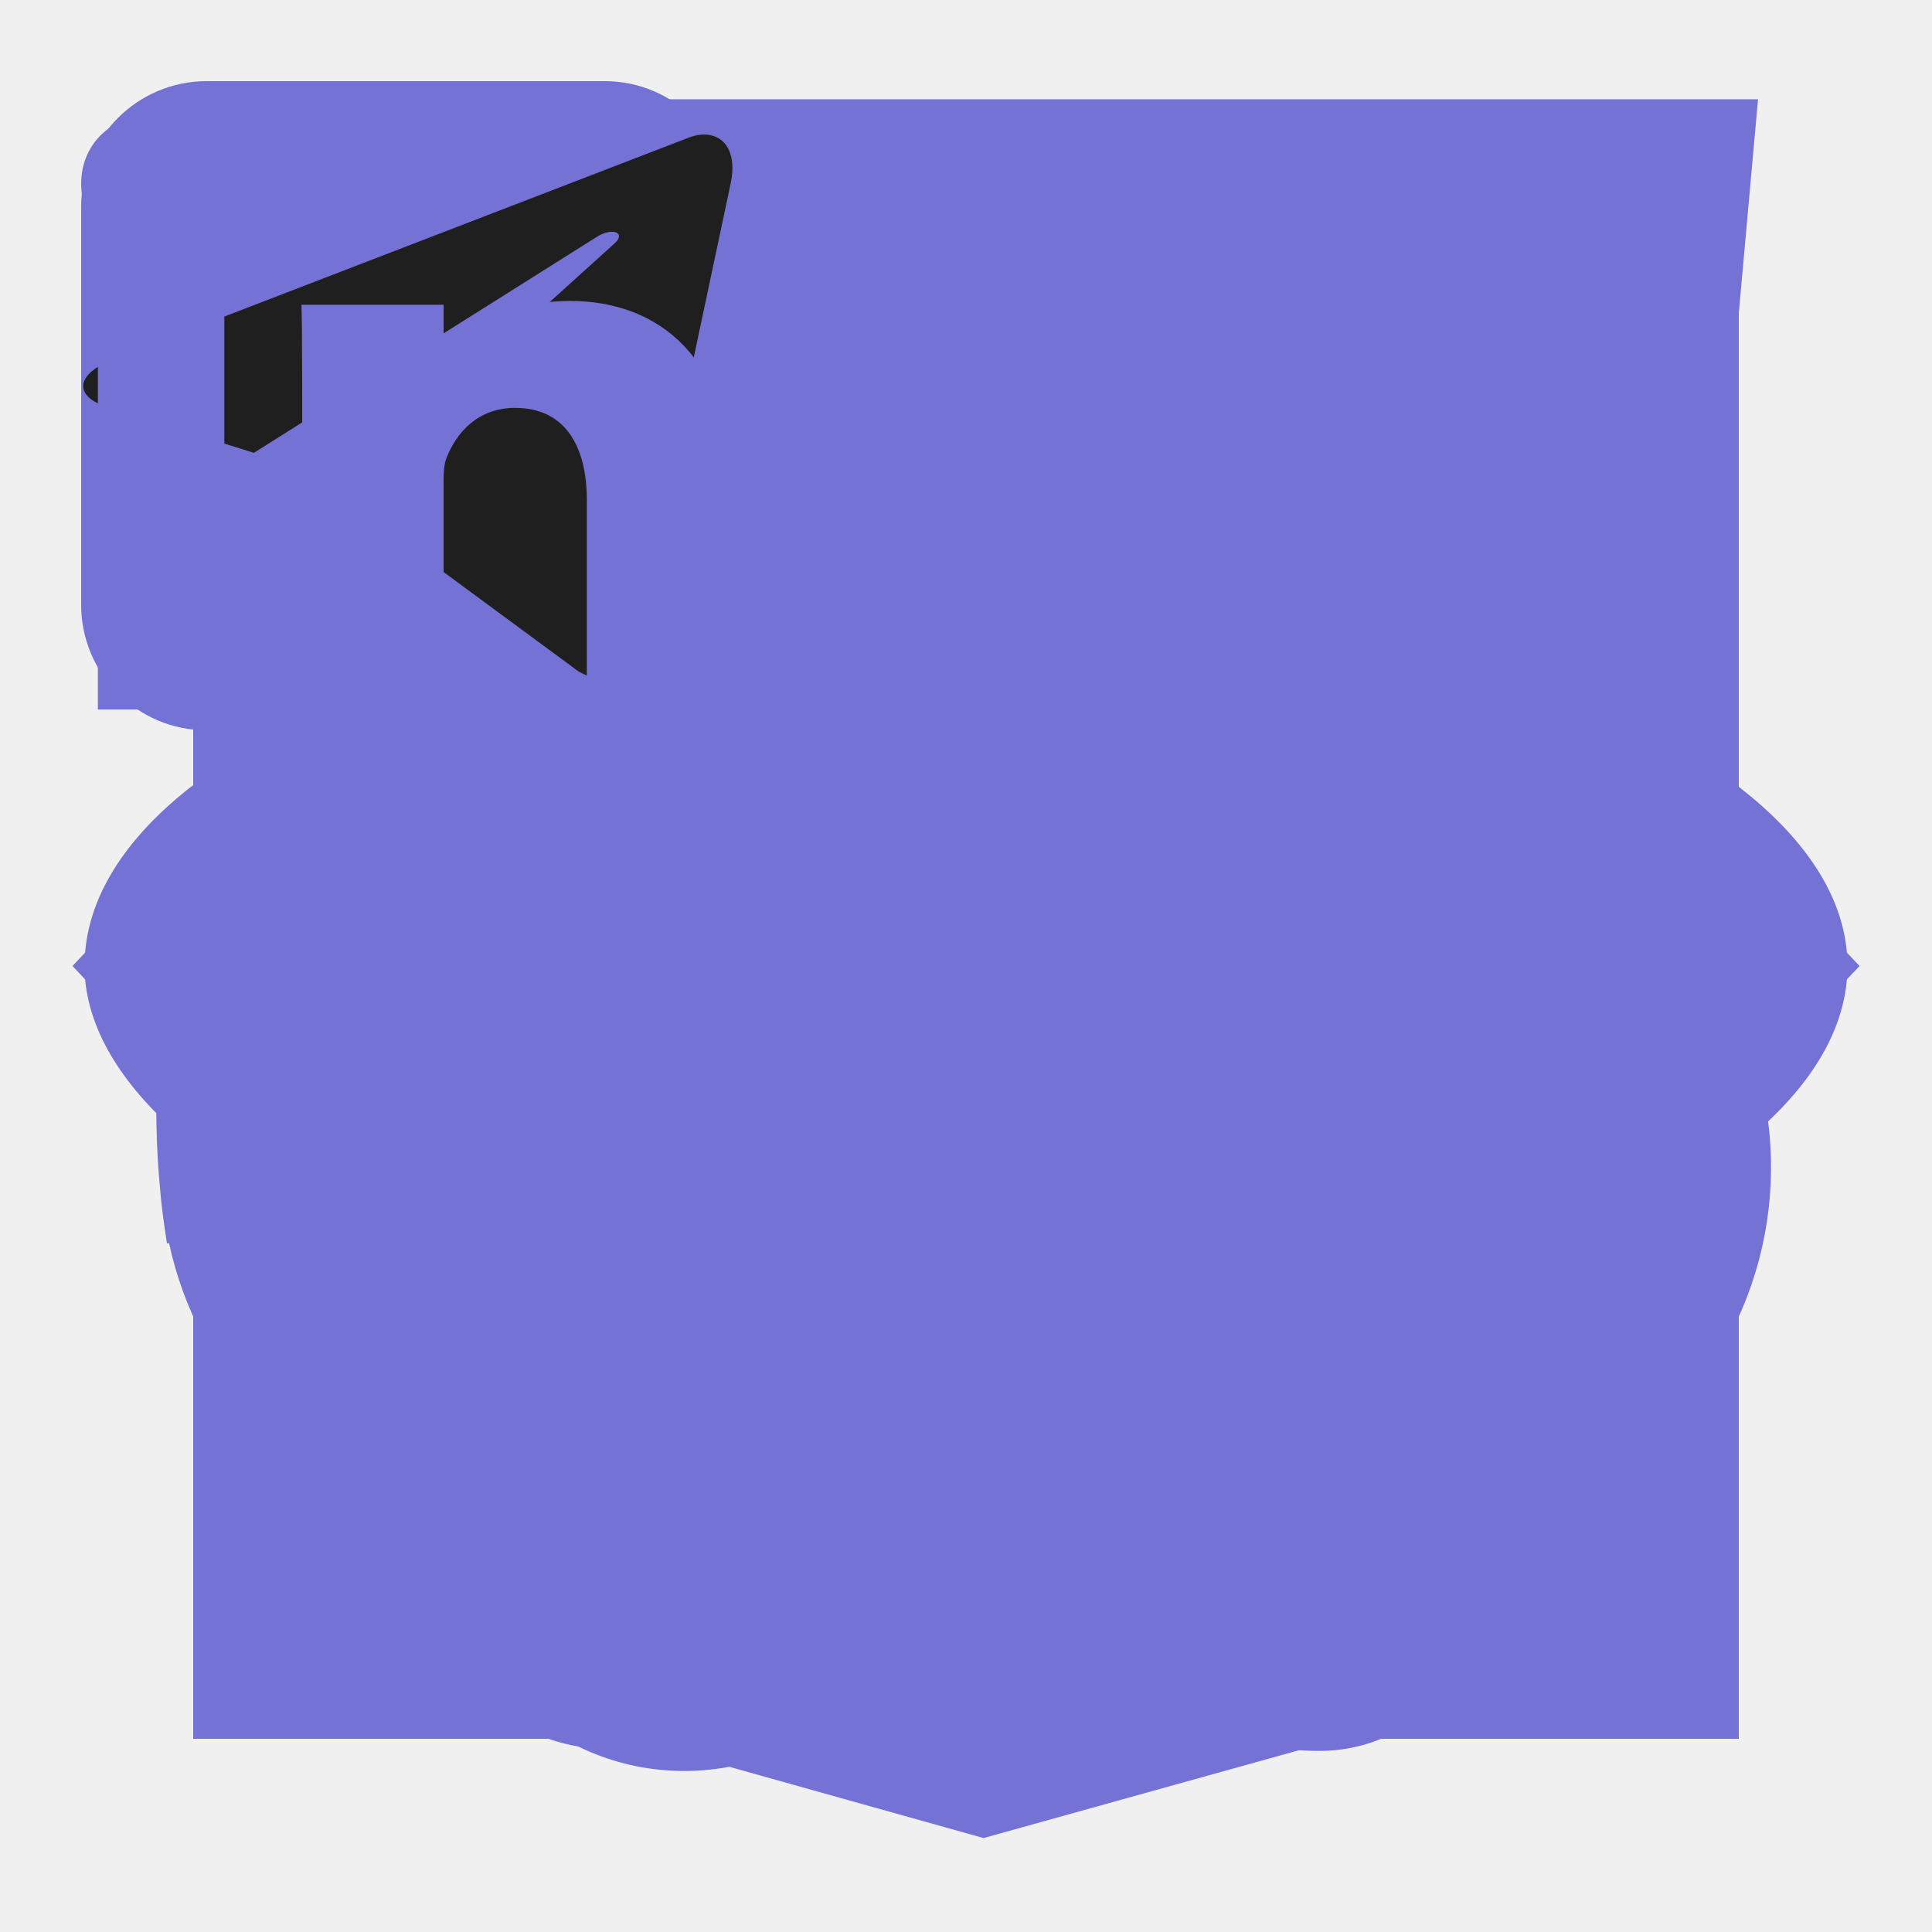
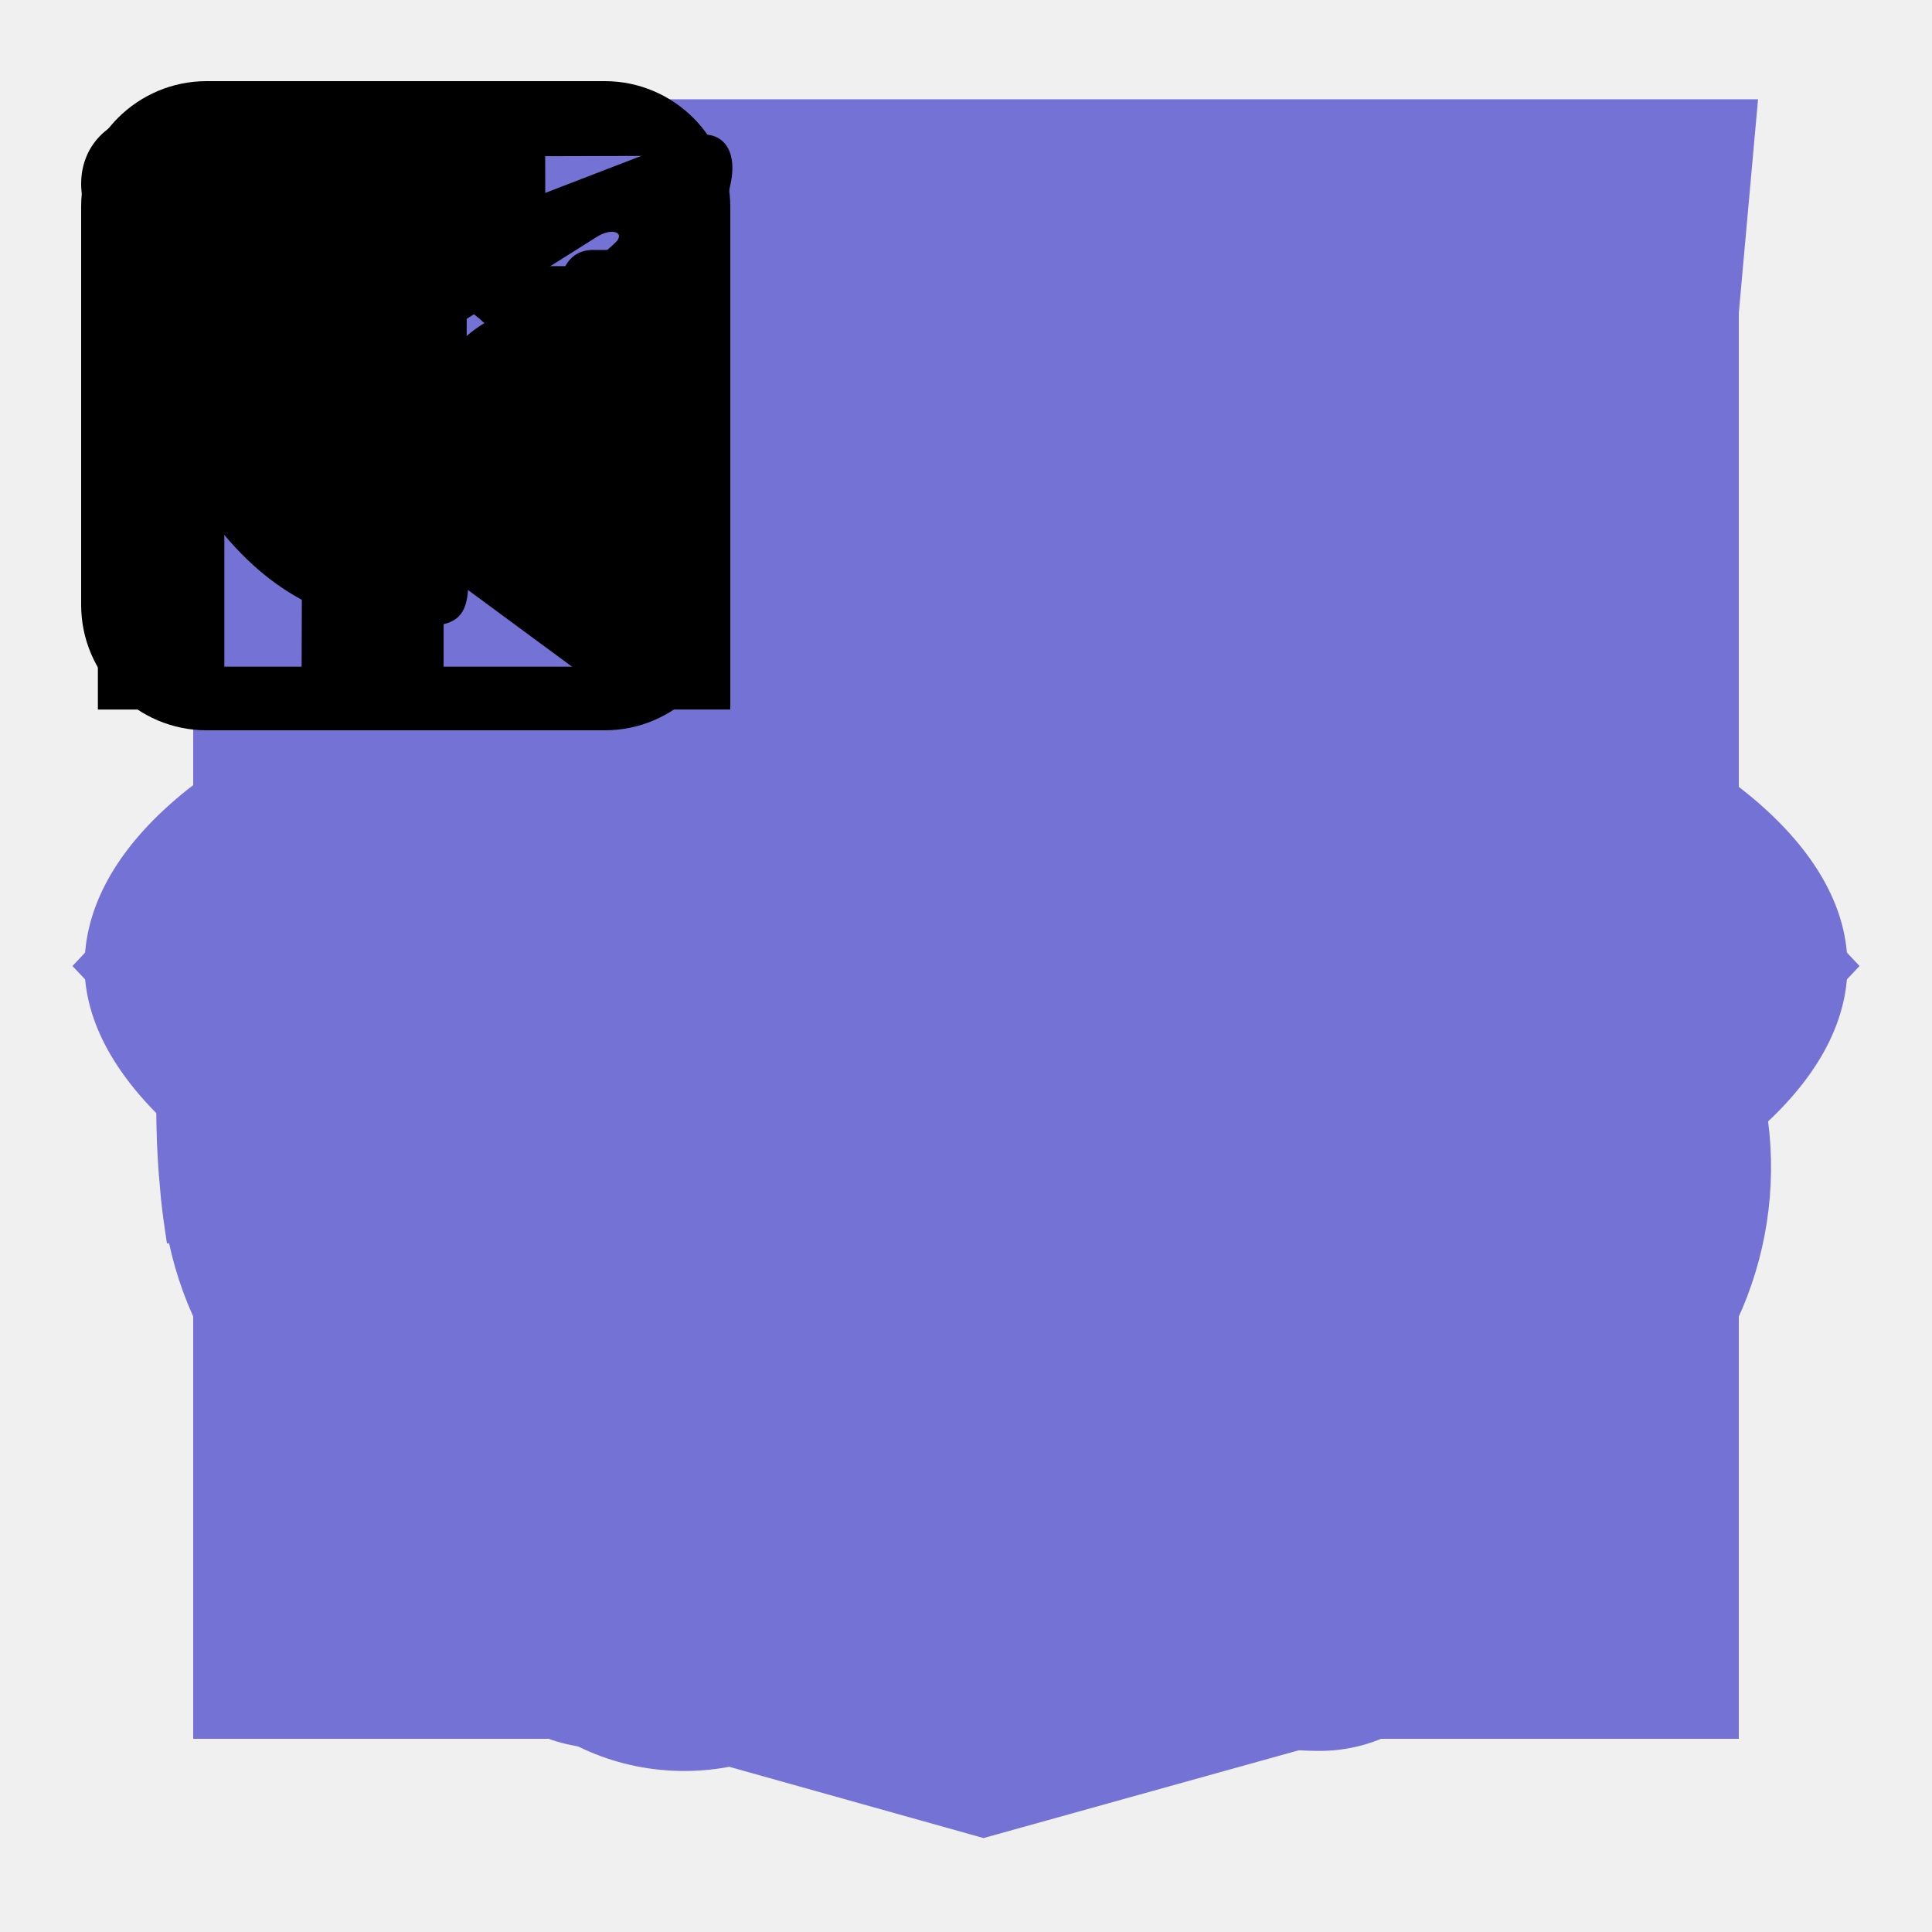
<svg xmlns="http://www.w3.org/2000/svg" width="50" height="50" viewBox="0 0 50 50" fill="none">
  <g id="codeSvg">
    <path fill-rule="evenodd" clip-rule="evenodd" d="M18.312 42.065L27.262 6.688L31.438 7.872L22.488 43.312L18.312 42.065Z" fill="#7572D5" />
    <path fill-rule="evenodd" clip-rule="evenodd" d="M13.502 12.688L16.562 15.928L7.995 25L16.562 34.072L13.502 37.312L1.875 25L13.502 12.688Z" fill="#7572D5" />
    <path fill-rule="evenodd" clip-rule="evenodd" d="M36.498 12.688L33.438 15.928L42.005 25L33.438 34.072L36.498 37.312L48.125 25L36.498 12.688Z" fill="#7572D5" />
  </g>
  <path id="css" d="M38.051 10.844L12.946 10.838L13.351 15.755L32.638 15.758L32.152 20.85H19.503L19.961 25.674H31.736L31.039 32.281L25.497 33.789L19.866 32.27L19.508 28.313H14.536L15.088 35.541L25.497 38.734L35.731 35.865L38.049 10.845L38.051 10.844ZM5.498 2.569H45.498L41.86 43L25.454 47.569L9.14 42.997L5.498 2.569Z" fill="#7572D5" />
  <g id="react">
    <g clip-path="url(#clip0_20_1854)">
      <path d="M47.812 25C47.812 22.083 44.688 19.375 39.479 17.5L38.542 17.188V16.771C39.688 11.042 38.854 6.771 36.25 5.208C33.646 3.646 29.792 5.104 25.625 8.75L25 9.375L24.792 9.167H24.583C20.312 5.208 16.146 3.854 13.542 5.312C10.938 6.771 10.208 10.833 11.25 16.146C11.36 16.484 11.43 16.833 11.458 17.188L10.312 17.604C5.208 19.375 2.188 22.083 2.188 25C2.188 27.917 5.521 30.833 10.729 32.708L11.458 32.917C11.33 33.285 11.259 33.672 11.25 34.062C10.208 39.271 11.146 43.229 13.542 44.688C15.938 46.146 20.312 44.792 24.479 41.146L25.104 40.625L25.938 41.458C28.854 43.958 31.771 45.312 34.062 45.312C34.871 45.331 35.667 45.114 36.354 44.688C38.958 43.229 39.896 38.958 38.75 33.542V33.333C38.705 33.162 38.67 32.988 38.646 32.812H38.958C44.479 30.833 47.812 28.021 47.812 25ZM44.792 25C44.792 26.25 42.5 28.438 38.021 29.896H37.812C37.266 28.22 36.605 26.584 35.833 25C36.562 23.333 37.188 21.667 37.708 20.104L38.542 20.312C42.708 21.771 44.792 23.75 44.792 25ZM27.917 39.167L27.083 38.542C28.276 37.22 29.389 35.829 30.417 34.375L35.729 33.542C35.833 33.75 35.833 33.958 35.938 34.062C36.309 35.949 36.379 37.883 36.146 39.792C35.999 40.705 35.561 41.545 34.896 42.188C33.854 42.812 31.042 41.979 27.917 39.167ZM26.562 34.583L25.104 36.458L23.438 34.583H26.562ZM12.292 20C12.815 21.717 13.477 23.39 14.271 25C13.476 26.646 12.815 28.353 12.292 30.104L11.667 29.896C9.843 29.32 8.145 28.401 6.667 27.188C6.284 26.945 5.956 26.626 5.705 26.249C5.454 25.872 5.284 25.447 5.208 25C5.208 23.75 7.292 21.771 11.25 20.417L12.292 20ZM23.438 15.417L25 13.646L26.562 15.417H23.438ZM34.896 7.812C36.042 8.437 36.667 11.562 35.729 16.146C35.734 16.202 35.727 16.259 35.709 16.313C35.691 16.366 35.663 16.416 35.625 16.458L30.417 15.625C29.389 14.171 28.276 12.78 27.083 11.458L27.708 10.938C31.042 8.021 33.75 7.187 34.896 7.812ZM17.5 18.854L16.667 20.208L15.938 21.562C15.625 20.833 15.417 20.104 15.104 19.271L17.5 18.854ZM15.104 30.729C15.417 30 15.625 29.271 15.938 28.438L16.667 29.792L17.5 31.146L15.104 30.729ZM32.5 25C31.97 26.142 31.379 27.255 30.729 28.333C30.104 29.479 29.375 30.521 28.75 31.562H21.25C20.521 30.417 19.792 29.375 19.271 28.333C18.616 27.258 18.025 26.145 17.5 25C18.005 23.846 18.597 22.732 19.271 21.667C19.869 20.587 20.53 19.544 21.25 18.542C23.746 18.333 26.254 18.333 28.75 18.542C29.479 19.583 30.104 20.625 30.729 21.667C31.403 22.732 31.995 23.846 32.5 25ZM33.333 20.208L32.5 18.854L34.896 19.375C34.664 20.121 34.386 20.851 34.062 21.562L33.333 20.208ZM32.5 31.146L33.333 29.792L34.062 28.333L35 30.729L32.5 31.146ZM22.812 11.354H22.917L19.583 15.521L14.375 16.354C14.271 16.042 14.271 15.833 14.167 15.521C13.333 11.25 13.958 8.333 15 7.812C15.277 7.631 15.61 7.557 15.938 7.604C17.396 7.604 19.896 8.646 22.708 11.146L22.812 11.354ZM14.167 34.583C14.186 34.262 14.256 33.945 14.375 33.646L19.688 34.375C20.689 35.848 21.803 37.241 23.021 38.542L22.812 38.75L22.604 38.958C21.184 40.274 19.521 41.3 17.708 41.979C17.311 42.187 16.875 42.313 16.427 42.349C15.98 42.385 15.53 42.33 15.104 42.188C13.958 41.562 13.333 38.75 14.167 34.583Z" fill="#7572D5" />
      <path d="M25 20.417C24.089 20.396 23.193 20.647 22.426 21.138C21.659 21.629 21.055 22.337 20.692 23.173C20.329 24.008 20.223 24.933 20.388 25.828C20.553 26.724 20.981 27.551 21.618 28.202C22.255 28.854 23.071 29.301 23.963 29.486C24.855 29.672 25.781 29.587 26.625 29.243C27.468 28.9 28.191 28.313 28.699 27.557C29.207 26.801 29.479 25.911 29.479 25C29.48 23.802 29.011 22.652 28.174 21.795C27.337 20.939 26.197 20.444 25 20.417Z" fill="#7572D5" />
    </g>
    <defs>
      <clipPath id="clip0_20_1854">
        <rect width="50" height="50" fill="white" />
      </clipPath>
    </defs>
  </g>
  <g id="figma">
    <path d="M17.708 4.167C14.257 4.167 11.458 6.965 11.458 10.417C11.458 13.868 14.257 16.667 17.708 16.667H32.292C35.743 16.667 38.542 13.868 38.542 10.417C38.542 6.965 35.743 4.167 32.292 4.167H17.708Z" fill="#7572D5" />
    <path d="M32.292 18.75C28.84 18.75 26.042 21.548 26.042 25C26.042 28.452 28.84 31.25 32.292 31.25C35.744 31.25 38.542 28.452 38.542 25C38.542 21.548 35.744 18.75 32.292 18.75Z" fill="#7572D5" />
    <path d="M11.458 25C11.458 21.548 14.257 18.75 17.708 18.75H23.958V31.25H17.708C14.257 31.25 11.458 28.452 11.458 25Z" fill="#7572D5" />
    <path d="M17.708 33.333C14.257 33.333 11.458 36.132 11.458 39.583C11.458 43.035 14.257 45.833 17.708 45.833C21.16 45.833 23.958 43.035 23.958 39.583V33.333H17.708Z" fill="#7572D5" />
  </g>
  <path id="typescript" d="M5 25V45H45V5H5V25ZM37.235 23.407C38.252 23.66 39.025 24.112 39.737 24.848C40.105 25.242 40.652 25.958 40.695 26.132C40.708 26.182 38.968 27.348 37.915 28.003C37.877 28.028 37.723 27.863 37.553 27.61C37.037 26.86 36.498 26.537 35.673 26.48C34.46 26.397 33.68 27.032 33.687 28.092C33.676 28.352 33.734 28.611 33.857 28.842C34.123 29.393 34.62 29.725 36.173 30.397C39.038 31.63 40.263 32.442 41.025 33.597C41.875 34.885 42.067 36.943 41.488 38.473C40.855 40.137 39.28 41.267 37.063 41.64C36.378 41.762 34.753 41.743 34.017 41.61C32.41 41.323 30.887 40.53 29.947 39.488C29.578 39.083 28.86 38.022 28.905 37.947C28.923 37.92 29.088 37.818 29.272 37.712C29.452 37.61 30.123 37.222 30.758 36.853L31.908 36.187L32.15 36.543C32.487 37.057 33.222 37.762 33.667 37.997C34.943 38.67 36.695 38.575 37.558 37.8C37.732 37.654 37.869 37.469 37.96 37.261C38.05 37.053 38.092 36.827 38.08 36.6C38.08 36.137 38.022 35.933 37.78 35.583C37.47 35.14 36.835 34.767 35.032 33.983C32.968 33.095 32.08 32.543 31.267 31.667C30.759 31.088 30.384 30.405 30.168 29.667C30.017 29.102 29.978 27.685 30.098 27.115C30.523 25.12 32.028 23.732 34.2 23.318C34.905 23.185 36.543 23.235 37.235 23.407ZM27.845 25.077L27.858 26.715H22.65V41.508H18.967V26.715H13.763V25.108C13.763 24.218 13.782 23.475 13.807 23.458C13.827 23.432 16.995 23.418 20.835 23.425L27.827 23.445L27.845 25.077Z" fill="#7572D5" />
  <path id="sc" d="M37.259 6.25L36.989 7.65C36.571 10.302 36.722 11.061 37.868 12.045L38.975 12.955L37.829 18.03C37.144 21.059 36.304 23.597 35.771 24.431C35.313 25.15 34.78 26.21 34.664 26.779C34.473 27.459 33.825 28.143 32.833 28.748C31.958 29.242 30.238 30.566 29.02 31.629C28.047 32.499 27.377 33.033 27.013 33.262L25.823 34.196C25.442 34.805 25.225 35.295 25.142 35.667C25.059 36.05 25.106 36.304 25.229 36.49C25.348 36.669 25.553 36.795 25.834 36.874C26.167 36.951 26.51 36.979 26.851 36.956C27.622 36.904 28.386 36.769 29.128 36.555C29.381 36.487 29.579 36.422 29.752 36.365C30.019 36.039 30.635 35.424 31.727 34.353C34.625 31.515 35.731 29.961 34.589 30.38C34.167 30.53 34.358 30.151 35.082 29.392C36.61 27.914 37.486 25.68 39.317 18.675C40.766 13.144 40.766 13.066 41.833 13.066C42.334 13.066 43.75 13.152 43.75 13.152V6.25H40.499H37.259ZM24.422 18.081C23.369 18.073 21.106 19.666 14.33 25.161C14.038 25.852 14.013 26.328 14.146 26.636C14.233 26.847 14.392 26.994 14.611 27.101C14.828 27.209 15.109 27.273 15.419 27.298C16.035 27.352 16.763 27.255 17.35 27.141L17.747 27.051C17.883 26.87 18.061 26.725 18.266 26.629C18.684 26.4 20.439 24.81 22.194 23.106C25.283 19.999 26.007 18.596 24.75 18.142C24.646 18.101 24.533 18.08 24.422 18.081ZM32.336 20.239C31.41 20.264 29.741 21.331 26.883 23.597C25.449 24.753 24.541 25.376 24.054 25.505L22.165 26.987C21.455 28.275 21.351 29.074 21.538 29.514C21.585 29.622 21.653 29.721 21.739 29.803C21.824 29.886 21.925 29.95 22.036 29.994C22.311 30.102 22.605 30.156 22.901 30.155C23.608 30.147 24.311 30.045 24.991 29.85C25.345 29.756 25.695 29.646 26.04 29.521L26.144 29.478L26.335 29.378C26.696 28.916 27.525 28.046 28.563 27.044C31.842 23.901 33.518 21.667 33.176 20.833C33.021 20.429 32.754 20.225 32.336 20.239ZM23.6 24.105C23.333 24.134 22.735 24.592 21.657 25.53C20.1 26.897 18.403 27.685 17.815 27.334C17.679 27.364 17.542 27.393 17.404 27.42C16.806 27.538 16.06 27.635 15.393 27.581C15.079 27.562 14.771 27.485 14.485 27.355C14.215 27.233 14 27.016 13.88 26.747C13.746 26.425 13.746 26.024 13.898 25.512L11.555 27.423L6.254 31.78V38.842L23.625 25.251C23.622 25.102 23.641 24.953 23.683 24.81C23.816 24.331 23.809 24.087 23.6 24.109V24.105ZM31.075 26.392C30.811 26.392 30.372 26.761 29.669 27.502C28.714 28.515 27.211 29.496 26.415 29.696L26.292 29.761C26.161 29.814 26.029 29.865 25.896 29.911C25.679 29.983 25.398 30.069 25.074 30.155C24.425 30.33 23.618 30.491 22.897 30.473C22.557 30.473 22.221 30.407 21.906 30.28C21.609 30.159 21.372 29.927 21.243 29.636C21.034 29.138 21.117 28.44 21.574 27.448L6.25 39.437V43.75H12.982L27.262 32.61C27.633 32.202 28.191 31.644 28.945 30.946C30.963 29.088 31.421 28.447 31.421 27.499C31.421 26.761 31.338 26.389 31.075 26.389V26.392ZM34.473 33.373L33.251 34.583C32.567 35.227 31.345 36.022 30.509 36.362L30.343 36.433L30.332 36.451L30.296 36.487C30.264 36.512 30.249 36.516 30.224 36.526C29.89 36.652 29.551 36.763 29.208 36.859C28.444 37.08 27.659 37.218 26.865 37.271C26.49 37.295 26.113 37.262 25.748 37.174C25.431 37.105 25.151 36.921 24.962 36.659C24.789 36.394 24.739 36.039 24.836 35.603C24.913 35.292 25.028 34.991 25.178 34.708L13.656 43.75H28.981L30.811 41.667C33.327 38.753 34.473 36.669 34.473 34.887V33.373Z" fill="#7572D5" />
  <path id="quote" d="M13.542 20.833C13.077 20.833 12.631 20.904 12.188 20.969C12.331 20.485 12.479 19.994 12.717 19.552C12.954 18.91 13.325 18.354 13.694 17.794C14.002 17.188 14.546 16.777 14.946 16.258C15.365 15.754 15.935 15.419 16.387 15C16.831 14.562 17.413 14.344 17.875 14.035C18.358 13.758 18.779 13.452 19.229 13.306L20.352 12.844L21.34 12.433L20.329 8.396L19.085 8.696C18.688 8.796 18.202 8.912 17.65 9.052C17.085 9.156 16.483 9.442 15.812 9.702C15.15 9.998 14.383 10.198 13.671 10.673C12.954 11.127 12.127 11.506 11.398 12.115C10.692 12.742 9.84 13.285 9.21 14.083C8.523 14.829 7.844 15.613 7.317 16.504C6.706 17.354 6.292 18.288 5.854 19.21C5.458 20.133 5.14 21.077 4.879 21.994C4.385 23.831 4.165 25.577 4.079 27.071C4.008 28.567 4.05 29.81 4.138 30.71C4.169 31.135 4.227 31.548 4.269 31.833L4.321 32.183L4.375 32.171C4.746 33.902 5.599 35.492 6.835 36.759C8.072 38.025 9.642 38.915 11.364 39.327C13.085 39.738 14.888 39.654 16.564 39.083C18.24 38.512 19.72 37.479 20.832 36.103C21.945 34.726 22.646 33.063 22.853 31.305C23.06 29.547 22.765 27.766 22.002 26.169C21.24 24.571 20.04 23.223 18.543 22.278C17.046 21.334 15.312 20.833 13.542 20.833ZM36.458 20.833C35.994 20.833 35.548 20.904 35.104 20.969C35.248 20.485 35.396 19.994 35.633 19.552C35.871 18.91 36.242 18.354 36.61 17.794C36.919 17.188 37.462 16.777 37.862 16.258C38.281 15.754 38.852 15.419 39.304 15C39.748 14.562 40.329 14.344 40.792 14.035C41.275 13.758 41.696 13.452 42.146 13.306L43.269 12.844L44.256 12.433L43.246 8.396L42.002 8.696C41.604 8.796 41.119 8.912 40.567 9.052C40.002 9.156 39.4 9.442 38.729 9.702C38.069 10 37.3 10.198 36.587 10.675C35.871 11.129 35.044 11.508 34.315 12.117C33.608 12.744 32.756 13.287 32.127 14.083C31.44 14.829 30.76 15.613 30.233 16.504C29.623 17.354 29.208 18.288 28.771 19.21C28.375 20.133 28.056 21.077 27.796 21.994C27.302 23.831 27.081 25.577 26.996 27.071C26.925 28.567 26.967 29.81 27.054 30.71C27.085 31.135 27.144 31.548 27.185 31.833L27.238 32.183L27.292 32.171C27.662 33.902 28.515 35.492 29.752 36.759C30.989 38.025 32.559 38.915 34.281 39.327C36.002 39.738 37.805 39.654 39.481 39.083C41.156 38.512 42.636 37.479 43.749 36.103C44.862 34.726 45.563 33.063 45.77 31.305C45.977 29.547 45.682 27.766 44.919 26.169C44.156 24.571 42.957 23.223 41.46 22.278C39.962 21.334 38.228 20.833 36.458 20.833Z" fill="#7572D5" />
-   <path id="vk" d="M18.17 13.994C17.804 13.539 17.388 13.131 16.986 12.737C16.843 12.597 16.695 12.452 16.553 12.308C16.144 11.893 16.129 11.738 16.453 11.267C16.677 10.942 16.915 10.617 17.144 10.303C17.353 10.018 17.568 9.724 17.775 9.428L17.817 9.367C18.212 8.801 18.62 8.216 18.837 7.51C18.894 7.324 18.953 7.05 18.817 6.82C18.682 6.591 18.419 6.522 18.234 6.489C18.142 6.473 18.051 6.471 17.966 6.471L15.381 6.469L15.36 6.468C14.969 6.468 14.705 6.659 14.554 7.052C14.41 7.427 14.252 7.827 14.071 8.207C13.712 8.963 13.255 9.834 12.595 10.561L12.567 10.592C12.489 10.679 12.4 10.777 12.336 10.777C12.326 10.777 12.315 10.775 12.303 10.771C12.166 10.716 12.074 10.373 12.079 10.213C12.079 10.211 12.079 10.209 12.079 10.206L12.077 7.111C12.077 7.1 12.076 7.089 12.075 7.078C12.009 6.575 11.863 6.262 11.313 6.15C11.298 6.147 11.283 6.146 11.268 6.146H8.581C8.143 6.146 7.901 6.33 7.675 6.606C7.613 6.68 7.486 6.834 7.549 7.02C7.613 7.209 7.821 7.25 7.889 7.263C8.225 7.329 8.415 7.542 8.468 7.915C8.562 8.561 8.574 9.251 8.505 10.087C8.485 10.319 8.447 10.498 8.385 10.651C8.37 10.687 8.318 10.804 8.266 10.804C8.249 10.804 8.201 10.797 8.112 10.734C7.904 10.586 7.751 10.375 7.574 10.114C6.969 9.228 6.461 8.252 6.021 7.129C5.858 6.716 5.553 6.485 5.163 6.478C4.734 6.471 4.345 6.468 3.974 6.468C3.569 6.468 3.193 6.472 2.826 6.48C2.512 6.486 2.295 6.583 2.181 6.77C2.066 6.957 2.074 7.203 2.203 7.5C3.237 9.883 4.175 11.615 5.243 13.117C5.992 14.168 6.743 14.896 7.607 15.407C8.517 15.946 9.536 16.208 10.724 16.208C10.858 16.208 10.998 16.205 11.138 16.198C11.828 16.163 12.084 15.904 12.116 15.208C12.132 14.852 12.169 14.479 12.338 14.161C12.444 13.961 12.544 13.961 12.576 13.961C12.639 13.961 12.717 13.991 12.801 14.047C12.951 14.148 13.08 14.284 13.186 14.403C13.285 14.516 13.383 14.63 13.482 14.745C13.694 14.991 13.913 15.246 14.143 15.487C14.645 16.016 15.197 16.249 15.832 16.198H18.202C18.207 16.198 18.212 16.198 18.218 16.198C18.454 16.182 18.658 16.046 18.779 15.825C18.928 15.552 18.925 15.204 18.771 14.893C18.596 14.541 18.369 14.241 18.17 13.994Z" fill="#7572D5" />
-   <path id="instagram" d="M15.652 2.1H5.348C3.557 2.1 2.1 3.556 2.1 5.347V8.778V15.653C2.1 17.444 3.557 18.9 5.348 18.9H15.652C17.443 18.9 18.9 17.444 18.9 15.653V8.771V5.341C18.893 3.556 17.437 2.1 15.652 2.1ZM16.583 4.035H16.957V4.403V6.882L14.116 6.889L14.109 4.042L16.583 4.035ZM8.098 8.771C8.636 8.03 9.509 7.538 10.493 7.538C11.478 7.538 12.351 8.024 12.889 8.771C13.243 9.257 13.447 9.854 13.447 10.497C13.447 12.124 12.121 13.455 10.487 13.455C8.853 13.455 7.54 12.124 7.54 10.497C7.54 9.854 7.75 9.257 8.098 8.771ZM17.259 15.646C17.259 16.532 16.538 17.253 15.652 17.253H5.348C4.463 17.253 3.741 16.532 3.741 15.646V8.771H6.247C6.031 9.303 5.906 9.887 5.906 10.497C5.906 13.029 7.967 15.089 10.5 15.089C13.033 15.089 15.094 13.029 15.094 10.497C15.094 9.887 14.969 9.303 14.752 8.771H17.259V15.646Z" fill="#7572D5" />
-   <path id="telegram" d="M18.906 4.764L16.37 16.721C16.179 17.564 15.68 17.774 14.972 17.377L11.108 14.53L9.245 16.323C9.038 16.53 8.866 16.702 8.468 16.702L8.746 12.768L15.905 6.299C16.217 6.022 15.838 5.867 15.422 6.145L6.571 11.719L2.76 10.526C1.932 10.267 1.917 9.697 2.933 9.299L17.837 3.557C18.527 3.299 19.131 3.71 18.906 4.764Z" fill="#1F1F20" />
+   <path id="vk" d="M18.17 13.994C17.804 13.539 17.388 13.131 16.986 12.737C16.843 12.597 16.695 12.452 16.553 12.308C16.144 11.893 16.129 11.738 16.453 11.267C16.677 10.942 16.915 10.617 17.144 10.303C17.353 10.018 17.568 9.724 17.775 9.428L17.817 9.367C18.212 8.801 18.62 8.216 18.837 7.51C18.894 7.324 18.953 7.05 18.817 6.82C18.682 6.591 18.419 6.522 18.234 6.489C18.142 6.473 18.051 6.471 17.966 6.471L15.381 6.469L15.36 6.468C14.969 6.468 14.705 6.659 14.554 7.052C14.41 7.427 14.252 7.827 14.071 8.207C13.712 8.963 13.255 9.834 12.595 10.561L12.567 10.592C12.489 10.679 12.4 10.777 12.336 10.777C12.326 10.777 12.315 10.775 12.303 10.771C12.166 10.716 12.074 10.373 12.079 10.213C12.079 10.211 12.079 10.209 12.079 10.206L12.077 7.111C12.077 7.1 12.076 7.089 12.075 7.078C12.009 6.575 11.863 6.262 11.313 6.15C11.298 6.147 11.283 6.146 11.268 6.146H8.581C8.143 6.146 7.901 6.33 7.675 6.606C7.613 6.68 7.486 6.834 7.549 7.02C7.613 7.209 7.821 7.25 7.889 7.263C8.225 7.329 8.415 7.542 8.468 7.915C8.562 8.561 8.574 9.251 8.505 10.087C8.485 10.319 8.447 10.498 8.385 10.651C8.37 10.687 8.318 10.804 8.266 10.804C8.249 10.804 8.201 10.797 8.112 10.734C7.904 10.586 7.751 10.375 7.574 10.114C6.969 9.228 6.461 8.252 6.021 7.129C5.858 6.716 5.553 6.485 5.163 6.478C4.734 6.471 4.345 6.468 3.974 6.468C3.569 6.468 3.193 6.472 2.826 6.48C2.512 6.486 2.295 6.583 2.181 6.77C2.066 6.957 2.074 7.203 2.203 7.5C3.237 9.883 4.175 11.615 5.243 13.117C5.992 14.168 6.743 14.896 7.607 15.407C8.517 15.946 9.536 16.208 10.724 16.208C10.858 16.208 10.998 16.205 11.138 16.198C11.828 16.163 12.084 15.904 12.116 15.208C12.132 14.852 12.169 14.479 12.338 14.161C12.444 13.961 12.544 13.961 12.576 13.961C12.639 13.961 12.717 13.991 12.801 14.047C12.951 14.148 13.08 14.284 13.186 14.403C13.285 14.516 13.383 14.63 13.482 14.745C13.694 14.991 13.913 15.246 14.143 15.487C14.645 16.016 15.197 16.249 15.832 16.198H18.202C18.207 16.198 18.212 16.198 18.218 16.198C18.454 16.182 18.658 16.046 18.779 15.825C18.928 15.552 18.925 15.204 18.771 14.893C18.596 14.541 18.369 14.241 18.17 13.994Z" fill="currentColor" />
+   <path id="instagram" d="M15.652 2.1H5.348C3.557 2.1 2.1 3.556 2.1 5.347V8.778V15.653C2.1 17.444 3.557 18.9 5.348 18.9H15.652C17.443 18.9 18.9 17.444 18.9 15.653V8.771V5.341C18.893 3.556 17.437 2.1 15.652 2.1ZM16.583 4.035H16.957V4.403V6.882L14.116 6.889L14.109 4.042L16.583 4.035ZM8.098 8.771C8.636 8.03 9.509 7.538 10.493 7.538C11.478 7.538 12.351 8.024 12.889 8.771C13.243 9.257 13.447 9.854 13.447 10.497C13.447 12.124 12.121 13.455 10.487 13.455C8.853 13.455 7.54 12.124 7.54 10.497C7.54 9.854 7.75 9.257 8.098 8.771ZM17.259 15.646C17.259 16.532 16.538 17.253 15.652 17.253H5.348C4.463 17.253 3.741 16.532 3.741 15.646V8.771H6.247C6.031 9.303 5.906 9.887 5.906 10.497C5.906 13.029 7.967 15.089 10.5 15.089C13.033 15.089 15.094 13.029 15.094 10.497C15.094 9.887 14.969 9.303 14.752 8.771H17.259V15.646Z" fill="currentColor" />
+   <path id="telegram" d="M18.906 4.764L16.37 16.721C16.179 17.564 15.68 17.774 14.972 17.377L11.108 14.53L9.245 16.323C9.038 16.53 8.866 16.702 8.468 16.702L8.746 12.768L15.905 6.299C16.217 6.022 15.838 5.867 15.422 6.145L6.571 11.719L2.76 10.526C1.932 10.267 1.917 9.697 2.933 9.299L17.837 3.557C18.527 3.299 19.131 3.71 18.906 4.764Z" fill="currentColor" />
  <g id="linedin">
-     <path d="M5.806 7.886H2.533V18.363H5.806V7.886Z" fill="#7572D5" />
-     <path d="M4.101 2.94C2.894 2.94 2.1 3.721 2.1 4.757C2.1 5.774 2.868 6.574 4.055 6.574H4.081C5.314 6.574 6.082 5.768 6.075 4.757C6.049 3.721 5.308 2.94 4.101 2.94Z" fill="#7572D5" />
-     <path d="M14.748 7.788C12.871 7.788 11.697 8.811 11.481 9.533V7.886H7.801C7.847 8.759 7.801 18.363 7.801 18.363H11.481V12.701C11.481 12.38 11.468 12.065 11.559 11.842C11.809 11.212 12.353 10.556 13.331 10.556C14.61 10.556 15.187 11.527 15.187 12.944V18.363H18.9V12.537C18.9 9.297 17.076 7.788 14.748 7.788Z" fill="#7572D5" />
+     <path d="M5.806 7.886H2.533V18.363H5.806V7.886Z" fill="currentColor" />
+     <path d="M4.101 2.94C2.894 2.94 2.1 3.721 2.1 4.757C2.1 5.774 2.868 6.574 4.055 6.574H4.081C5.314 6.574 6.082 5.768 6.075 4.757C6.049 3.721 5.308 2.94 4.101 2.94Z" fill="currentColor" />
+     <path d="M14.748 7.788C12.871 7.788 11.697 8.811 11.481 9.533V7.886H7.801C7.847 8.759 7.801 18.363 7.801 18.363H11.481V12.701C11.481 12.38 11.468 12.065 11.559 11.842C11.809 11.212 12.353 10.556 13.331 10.556C14.61 10.556 15.187 11.527 15.187 12.944V18.363H18.9V12.537C18.9 9.297 17.076 7.788 14.748 7.788Z" fill="currentColor" />
  </g>
</svg>
